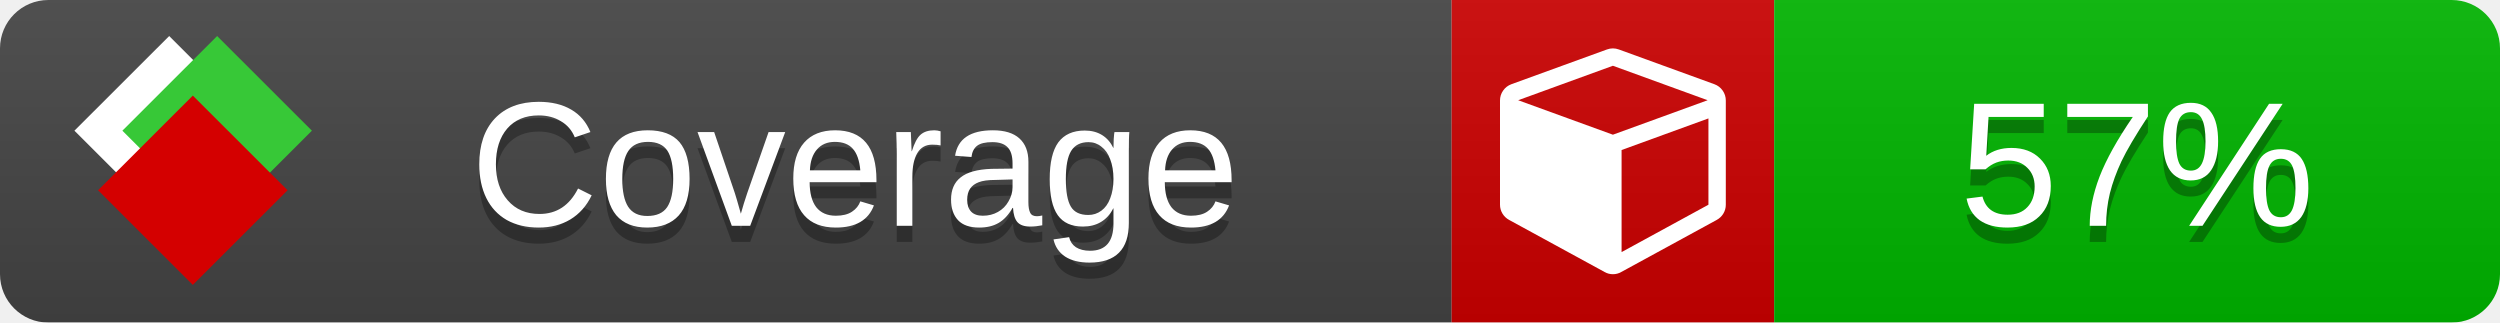
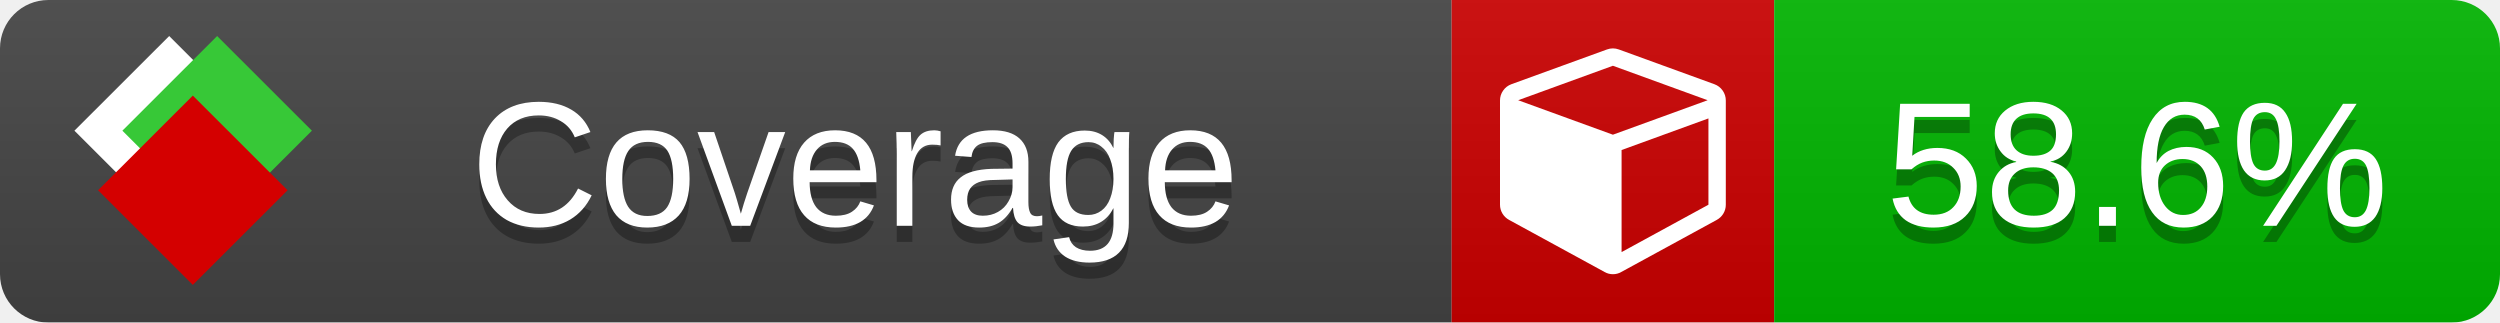
<svg xmlns="http://www.w3.org/2000/svg" xmlns:xlink="http://www.w3.org/1999/xlink" width="155" height="20">
  <style type="text/css">
          
            @keyframes fade1 {
                0% { visibility: visible; opacity: 1; }
               27% { visibility: visible; opacity: 1; }
               33% { visibility: hidden; opacity: 0; }
               60% { visibility: hidden; opacity: 0; }
               66% { visibility: hidden; opacity: 0; }
               93% { visibility: hidden; opacity: 0; }
              100% { visibility: visible; opacity: 1; }
            }
            @keyframes fade2 {
                0% { visibility: hidden; opacity: 0; }
               27% { visibility: hidden; opacity: 0; }
               33% { visibility: visible; opacity: 1; }
               60% { visibility: visible; opacity: 1; }
               66% { visibility: hidden; opacity: 0; }
               93% { visibility: hidden; opacity: 0; }
              100% { visibility: hidden; opacity: 0; }
            }
            @keyframes fade3 {
                0% { visibility: hidden; opacity: 0; }
               27% { visibility: hidden; opacity: 0; }
               33% { visibility: hidden; opacity: 0; }
               60% { visibility: hidden; opacity: 0; }
               66% { visibility: visible; opacity: 1; }
               93% { visibility: visible; opacity: 1; }
              100% { visibility: hidden; opacity: 0; }
            }
            .linecoverage {
                animation-duration: 15s;
                animation-name: fade1;
                animation-iteration-count: infinite;
            }
            .branchcoverage {
                animation-duration: 15s;
                animation-name: fade2;
                animation-iteration-count: infinite;
            }
            .methodcoverage {
                animation-duration: 15s;
                animation-name: fade3;
                animation-iteration-count: infinite;
            }
          
    </style>
  <defs>
    <linearGradient id="gradient" x2="0" y2="100%">
      <stop offset="0" stop-color="#bbb" stop-opacity=".1" />
      <stop offset="1" stop-opacity=".1" />
    </linearGradient>
    <linearGradient id="c">
      <stop offset="0" stop-color="#d40000" />
      <stop offset="1" stop-color="#ff2a2a" />
    </linearGradient>
    <linearGradient id="a">
      <stop offset="0" stop-color="#e0e0de" />
      <stop offset="1" stop-color="#fff" />
    </linearGradient>
    <linearGradient id="b">
      <stop offset="0" stop-color="#37c837" />
      <stop offset="1" stop-color="#217821" />
    </linearGradient>
    <linearGradient xlink:href="#a" id="e" x1="106.44" x2="69.96" y1="-11.96" y2="-46.84" gradientTransform="matrix(-.8426 -.00045 -.00045 -.8426 -94.27 -75.82)" gradientUnits="userSpaceOnUse" />
    <linearGradient xlink:href="#b" id="f" x1="56.19" x2="77.97" y1="-23.45" y2="10.62" gradientTransform="matrix(.8426 .00045 .00045 .8426 94.27 75.82)" gradientUnits="userSpaceOnUse" />
    <linearGradient xlink:href="#c" id="g" x1="79.98" x2="132.9" y1="10.79" y2="10.79" gradientTransform="matrix(.8426 .00045 .00045 .8426 94.27 75.82)" gradientUnits="userSpaceOnUse" />
    <mask id="mask">
      <rect width="155" height="20" rx="3" fill="#fff" />
    </mask>
    <g id="icon" transform="matrix(.04486 0 0 .04481 -.48 -.63)">
      <rect width="52.92" height="52.92" x="-109.72" y="-27.13" fill="url(#e)" transform="rotate(-135)" />
      <rect width="52.92" height="52.92" x="70.19" y="-39.18" fill="url(#f)" transform="rotate(45)" />
      <rect width="52.92" height="52.92" x="80.05" y="-15.74" fill="url(#g)" transform="rotate(45)" />
    </g>
  </defs>
  <g mask="url(#mask)">
    <rect x="0" y="0" width="90" height="20" fill="#444" />
    <rect x="90" y="0" width="20" height="20" fill="#c00" />
    <rect x="110" y="0" width="45" height="20" fill="#00B600" />
    <rect x="0" y="0" width="155" height="20" fill="url(#gradient)" />
  </g>
  <g>
    <path class="" fill="#fff" d="m 100.538,15.629 5.385,-2.936 v -5.351 l -5.385,1.96 z M 100,8.351 105.873,6.214 100,4.077 94.127,6.214 Z m 7,-2.12 v 6.462 q 0,0.294 -0.151,0.547 -0.151,0.252 -0.412,0.395 l -5.923,3.231 q -0.236,0.135 -0.513,0.135 -0.278,0 -0.513,-0.135 l -5.923,-3.231 Q 93.303,13.492 93.151,13.239 93,12.987 93,12.692 v -6.462 q 0,-0.337 0.194,-0.614 0.194,-0.278 0.513,-0.395 l 5.923,-2.154 q 0.185,-0.067 0.37,-0.067 0.185,0 0.37,0.067 l 5.923,2.154 q 0.32,0.118 0.513,0.395 Q 107,5.894 107,6.231 Z" />
  </g>
  <g fill="#fff" text-anchor="middle" font-family="Verdana,Arial,Geneva,sans-serif" font-size="11">
    <a xlink:href="https://github.com/danielpalme/ReportGenerator" target="_top">
      <use xlink:href="#icon" transform="translate(3,1) scale(3.5)" />
    </a>
    <text x="53" y="15" fill="#010101" fill-opacity=".3">Coverage</text>
    <text x="53" y="14" fill="#fff">Coverage</text>
-     <text class="" x="132.5" y="15" fill="#010101" fill-opacity=".3">57%</text>
-     <text class="" x="132.5" y="14">57%</text>
+     <text class="" x="132.5" y="15" fill="#010101" fill-opacity=".3">58.6%</text>
+     <text class="" x="132.5" y="14">58.6%</text>
  </g>
  <g>
    <rect class="" x="90" y="0" width="65" height="20" fill-opacity="0" />
  </g>
</svg>
